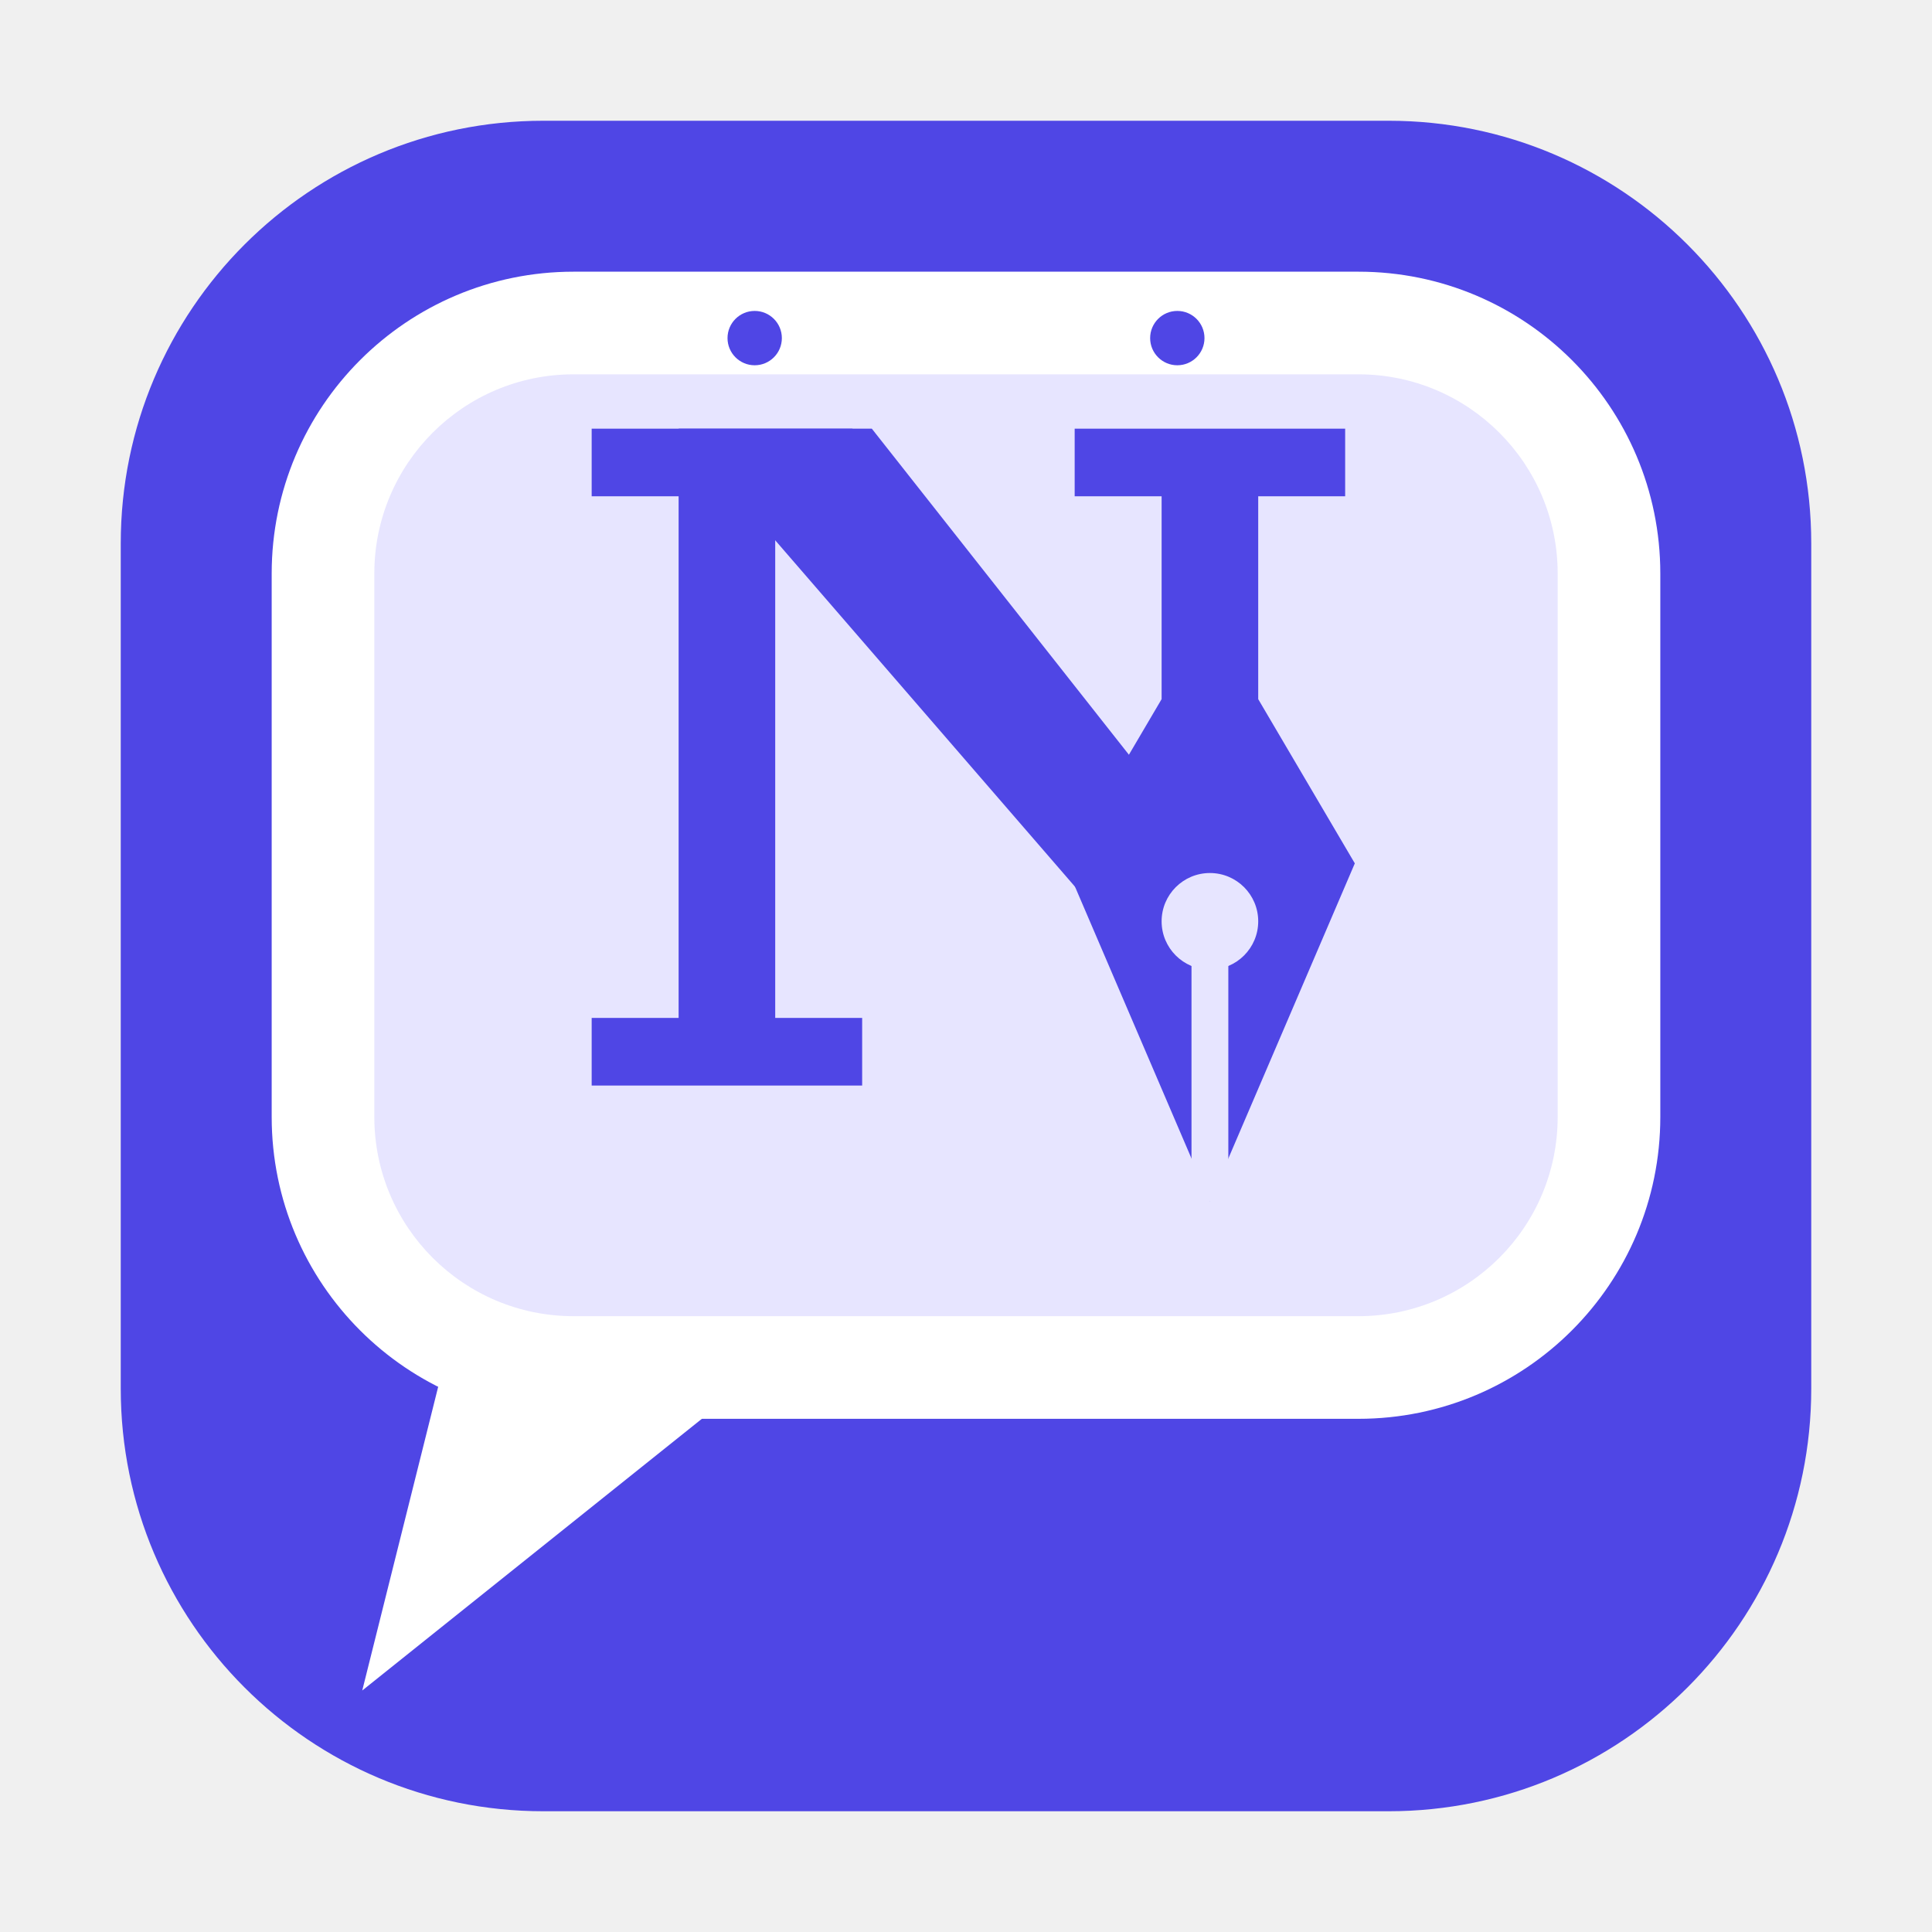
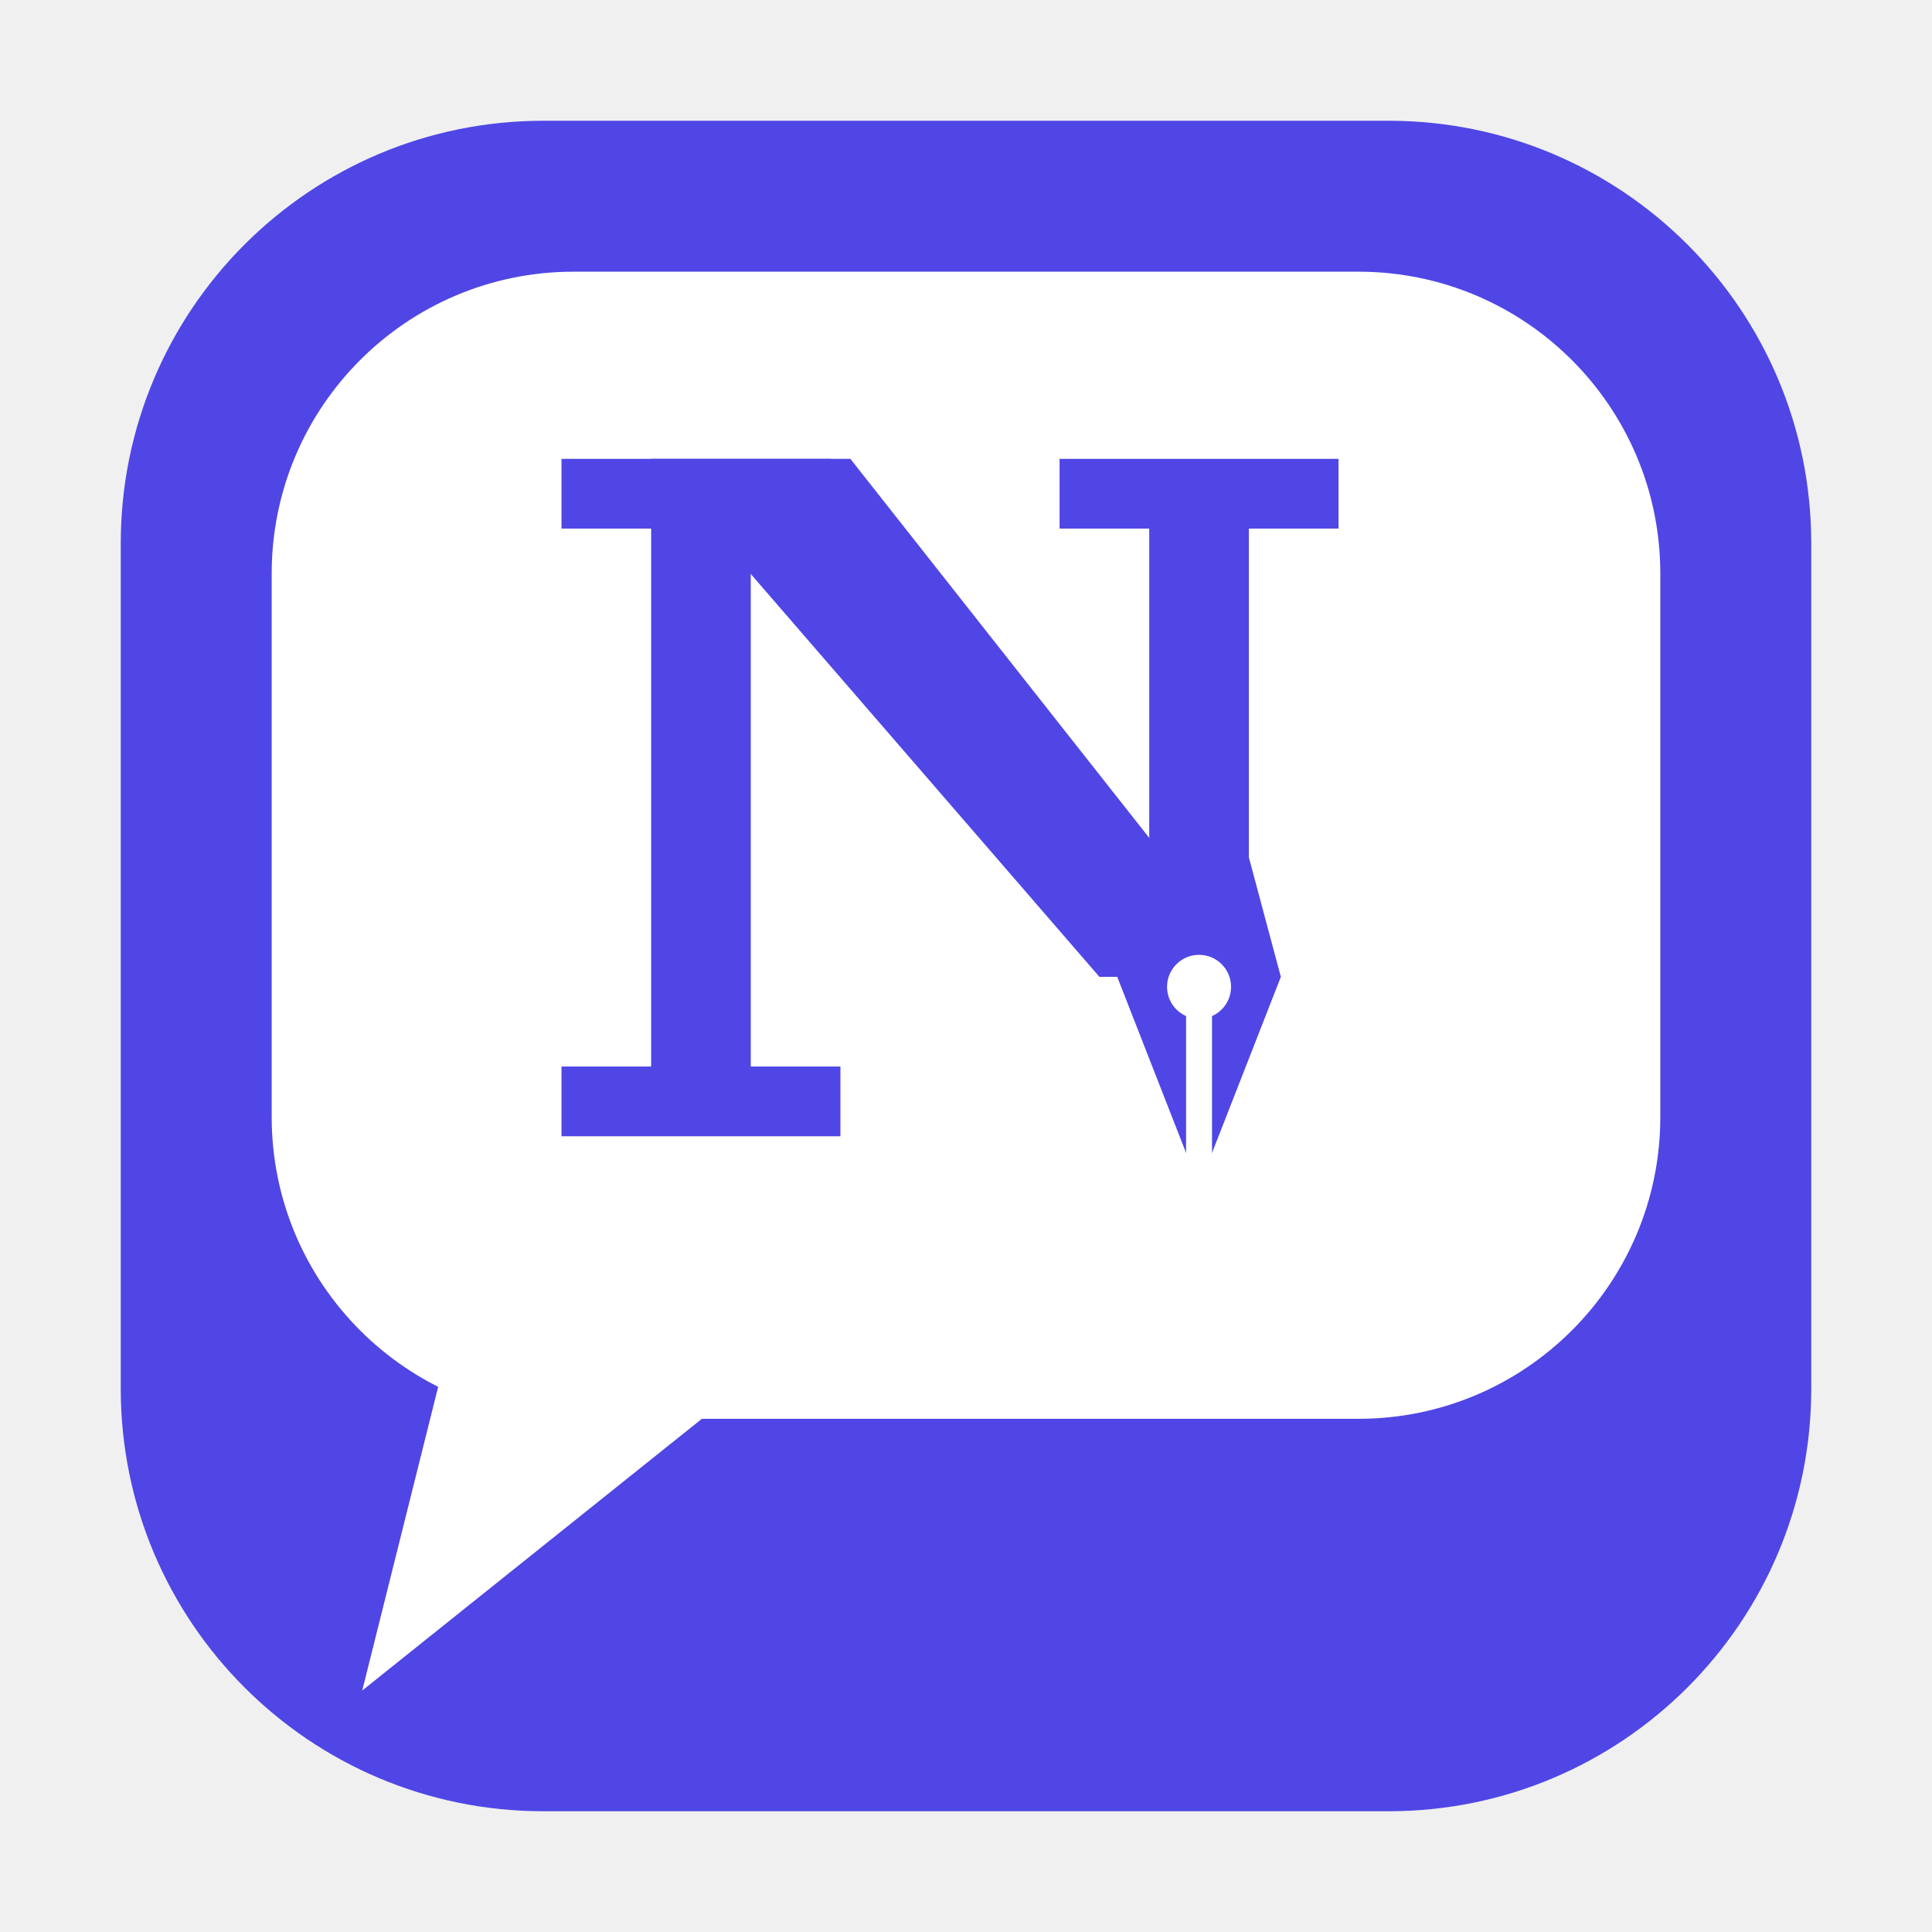
<svg xmlns="http://www.w3.org/2000/svg" viewBox="0 0 64 64">
  <rect x="4" y="4" width="56" height="56" rx="14" fill="#4f46e5" />
  <rect x="9" y="9" width="46" height="38" rx="10" fill="#fff" />
  <polygon points="15,44 27,44 12,56" fill="#fff" />
-   <rect x="12.4" y="12.4" width="39.2" height="31.2" rx="6.6" fill="#e7e5ff" />
  <g fill="#4f46e5">
-     <circle cx="25" cy="11.2" r="0.9" />
-     <circle cx="39" cy="11.2" r="0.9" />
-     <polygon points="22.48,15.48 25.68,15.48 25.68,34.68 22.48,34.68" />
-     <polygon points="19.60,33.72 28.56,33.72 28.56,35.96 19.60,35.96" />
-     <polygon points="19.60,14.20 28.24,14.20 28.24,16.44 19.60,16.44" />
-     <polygon points="22.48,14.20 28.88,14.20 42.00,30.84 36.88,30.84" />
-     <polygon points="35.60,14.20 44.56,14.20 44.56,16.44 35.60,16.44" />
-     <polygon points="38.48,15.48 41.68,15.48 41.68,23.16 44.88,28.60 40.08,39.80 35.28,28.60 38.48,23.16" />
+     <polygon points="21.57,16.52 24.87,16.52 24.87,36.32 21.57,36.32" />
+     <polygon points="18.60,35.33 27.84,35.33 27.84,37.64 18.60,37.64" />
+     <polygon points="18.60,15.20 27.51,15.20 27.51,17.51 18.60,17.51" />
+     <polygon points="21.57,15.20 28.17,15.20 41.70,32.36 36.42,32.36" />
+     <polygon points="35.10,15.20 44.34,15.20 44.34,17.51 35.10,17.51" />
+     <polygon points="38.07,16.52 41.37,16.52 41.37,28.40 42.43,32.36 39.72,39.29 37.01,32.36 38.07,28.40" />
  </g>
-   <path d="M40.08 39.80V31.80" stroke="#e7e5ff" stroke-width="1.22" />
-   <circle cx="40.08" cy="30.52" r="1.60" fill="#e7e5ff" />
+   <path d="M39.72 39.29V33.35" stroke="#fff" stroke-width="0.86" />
+   <circle cx="39.72" cy="32.69" r="1.06" fill="#fff" />
</svg>
